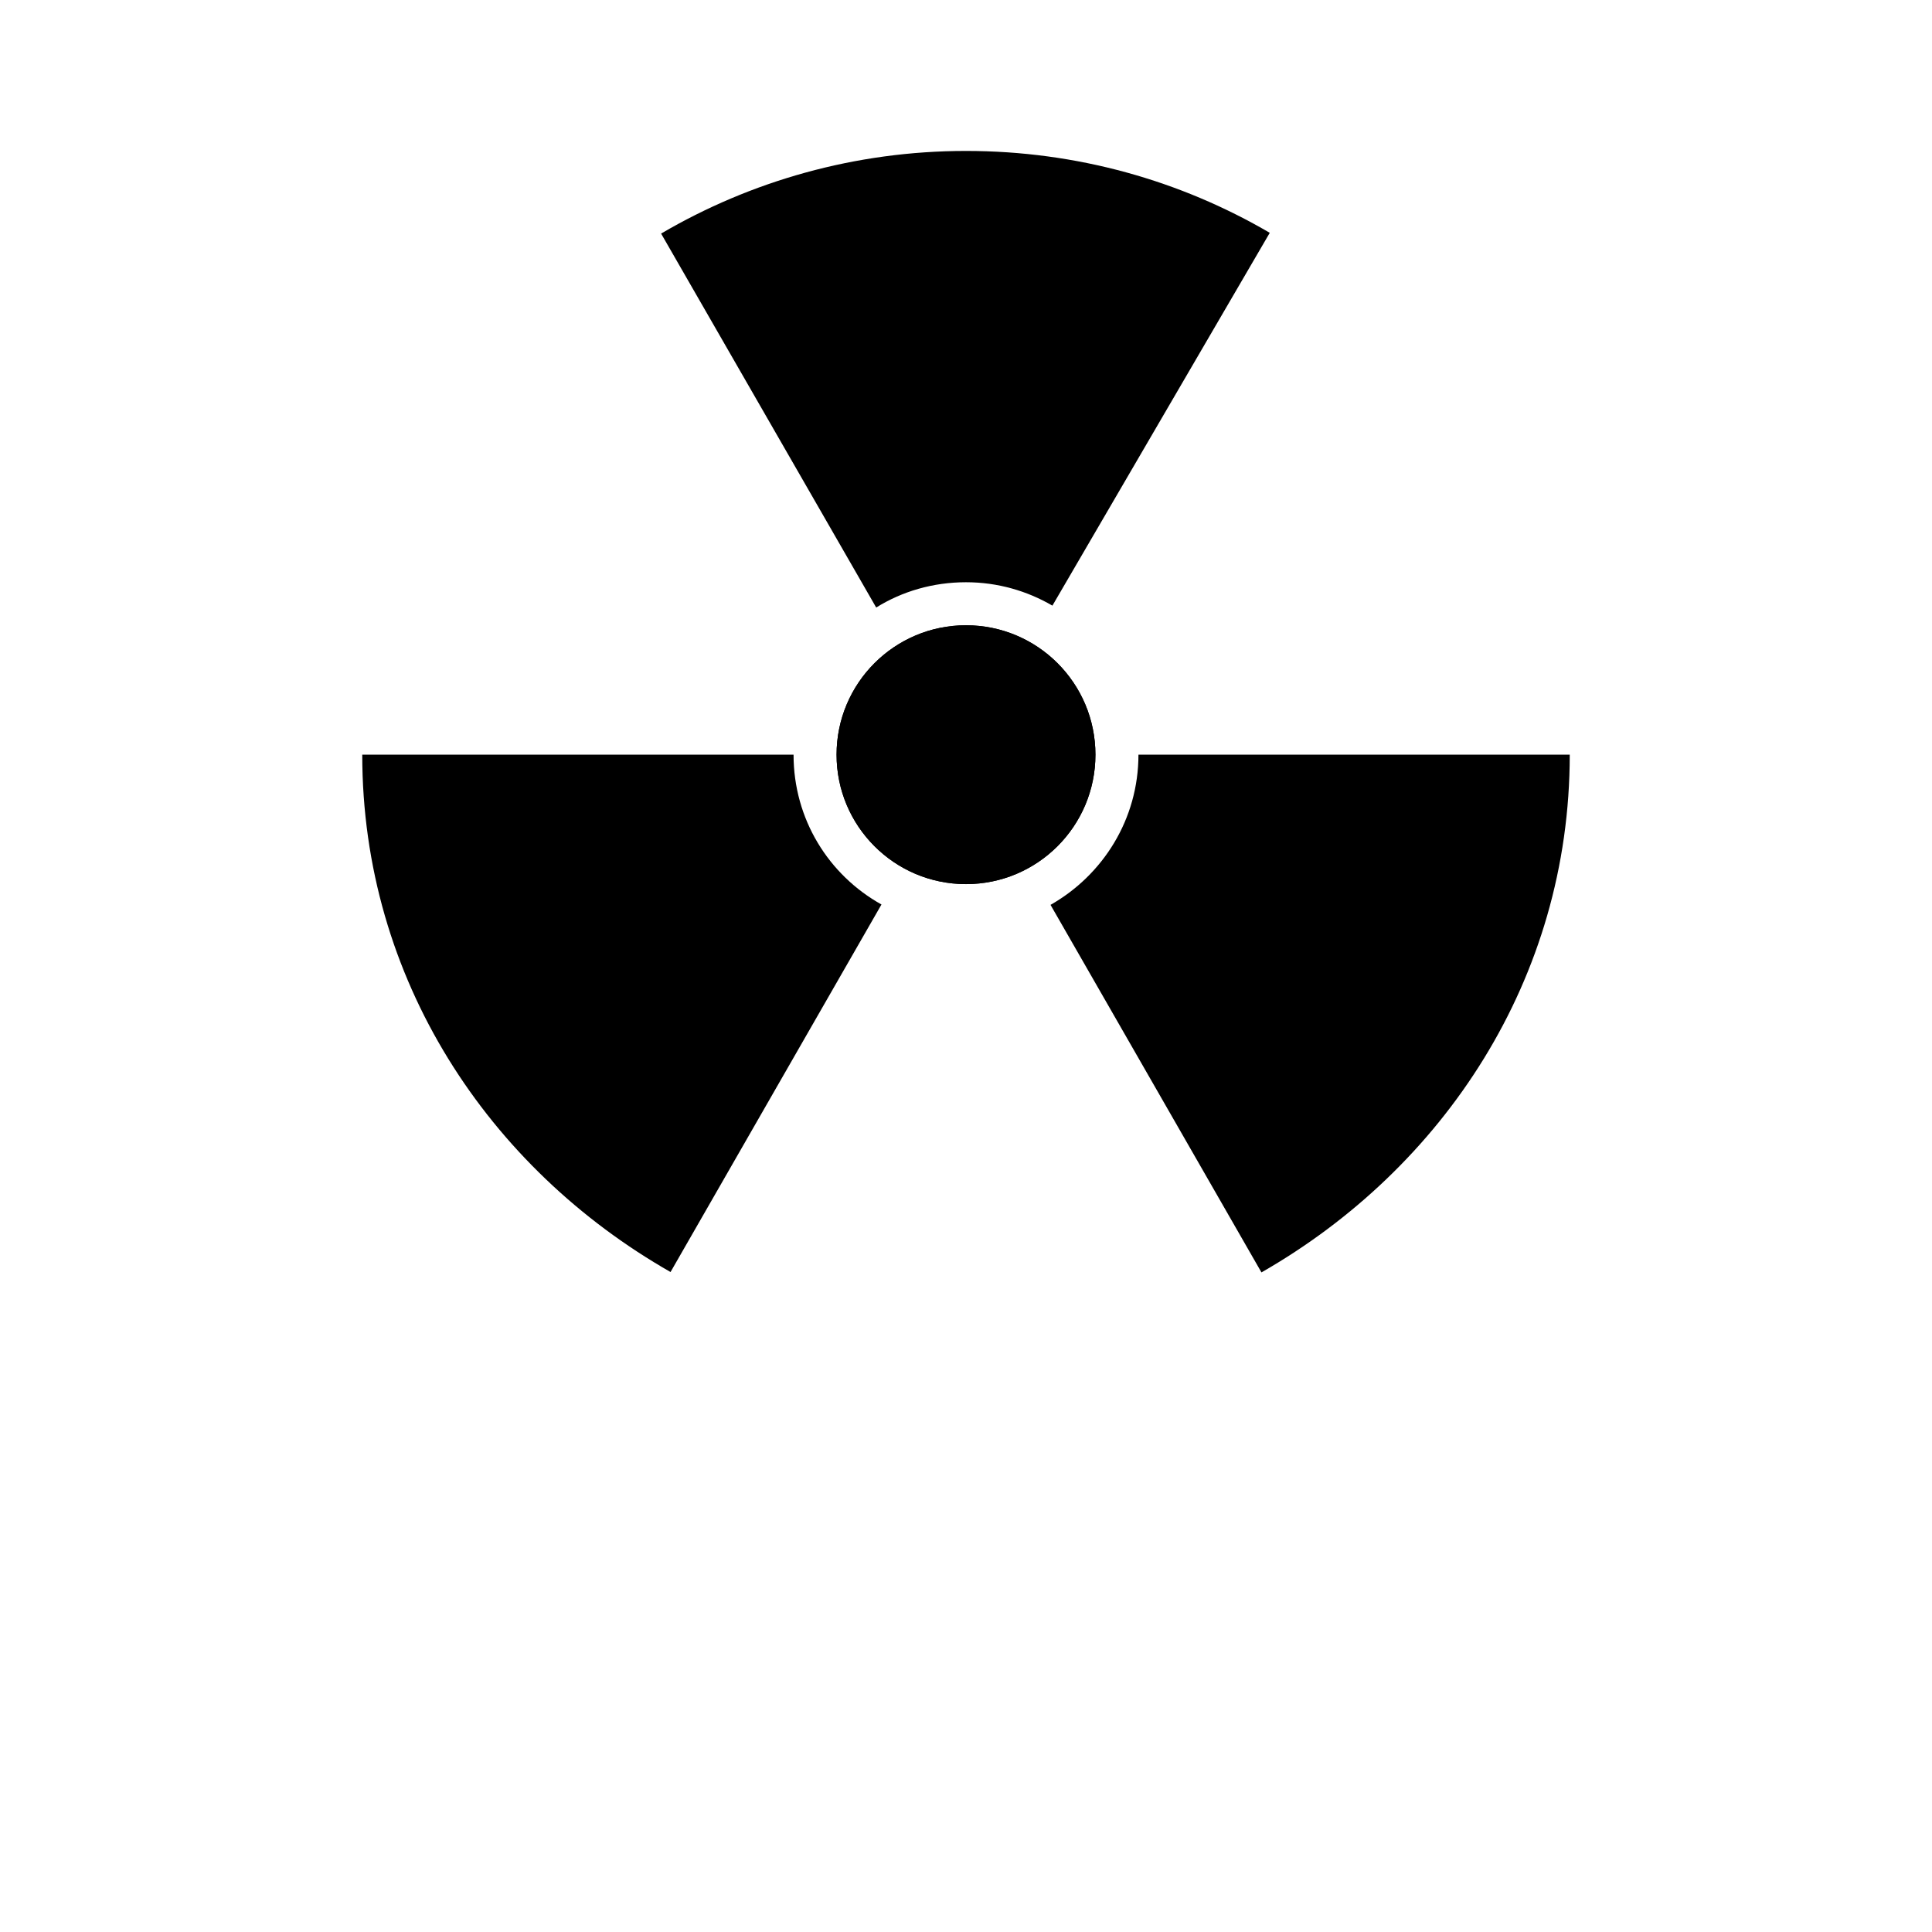
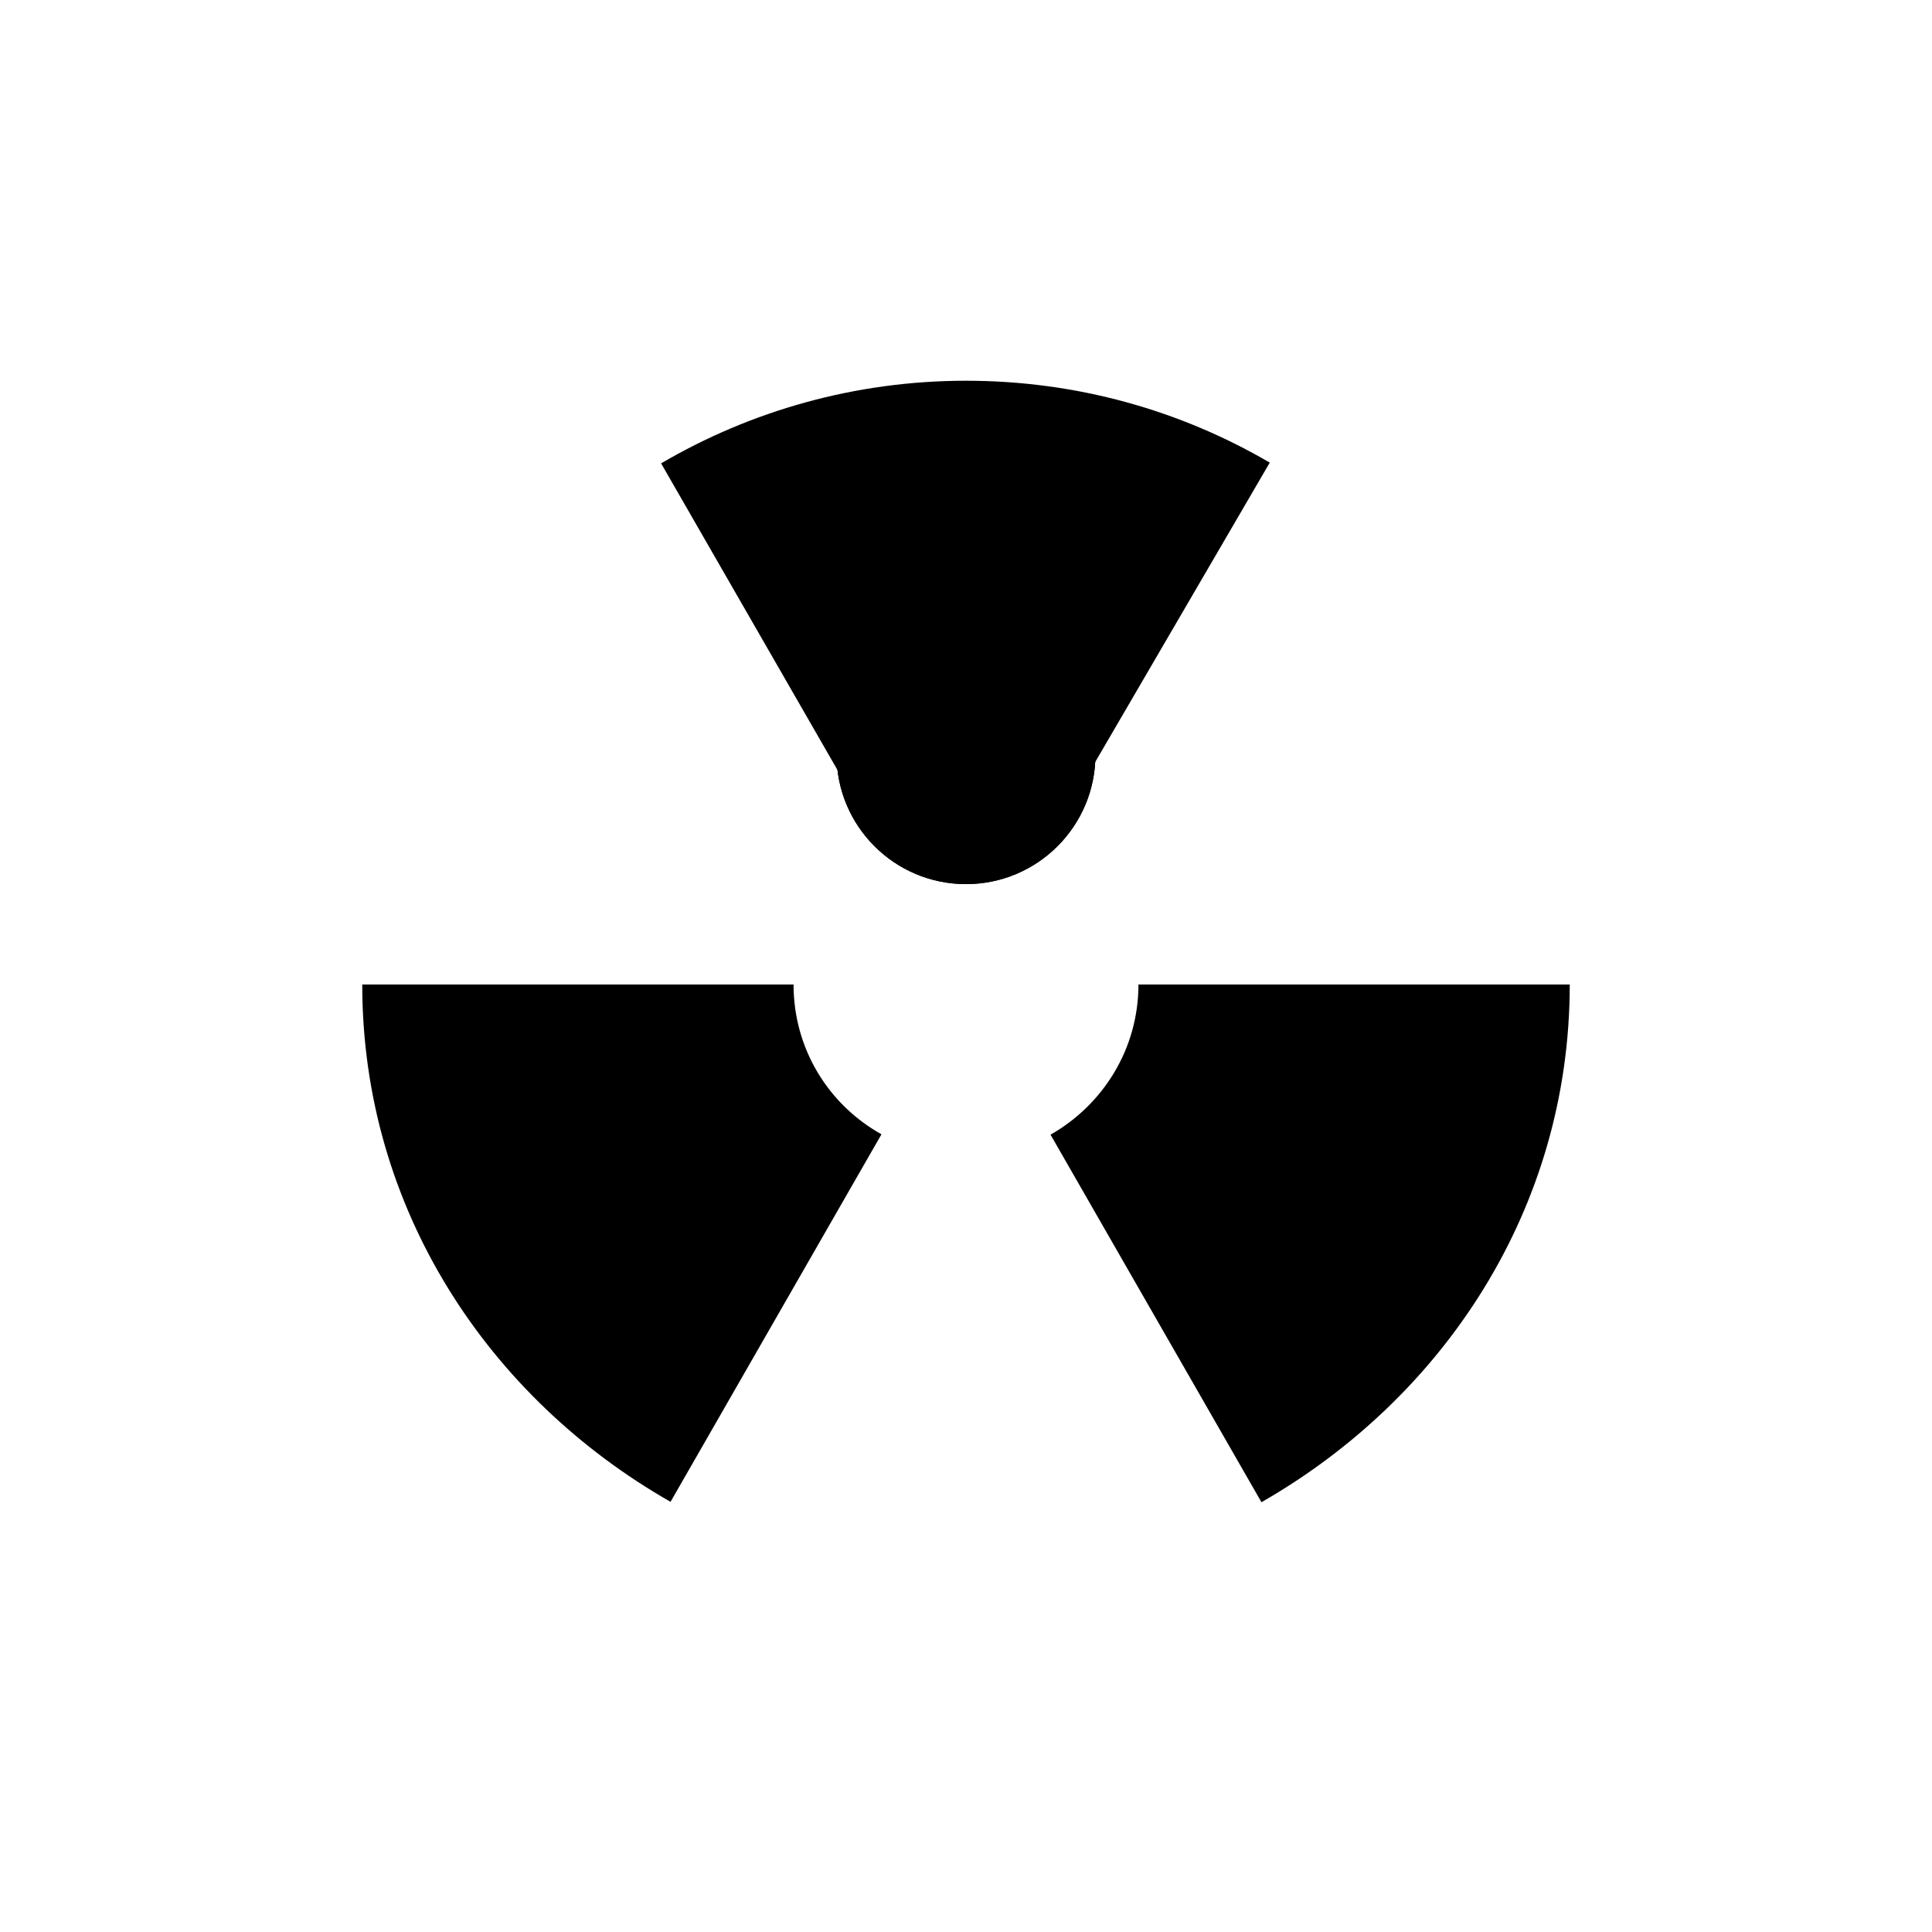
- <svg xmlns="http://www.w3.org/2000/svg" width="512" height="512" viewBox="0 0 512 512">
-   <circle cx="256" cy="200" r="34.3" />
-   <circle cx="256" cy="200" r="34.3" />
-   <path d="M416 200H301.7c0 17.1-9.4 31.9-23.3 39.8l55.9 97.4C382.5 309.6 416 259.5 416 200zm-160-45.7c8.4 0 16.2 2.3 22.9 6.2l57.6-98.8C312.9 47.9 285.4 40 256 40s-57.1 8-80.8 21.9l57 99.1c6.9-4.3 15.1-6.7 23.8-6.7zM210.3 200H96c0 59.5 33.5 109.6 81.7 137.1l55.9-97.4c-14-7.8-23.3-22.6-23.3-39.7z" />
+ <svg xmlns="http://www.w3.org/2000/svg" width="512px" height="512px" viewBox="0 0 512 512" version="1.1">
+   <g id="nuclear" stroke="none" stroke-width="1" fill="none" fill-rule="evenodd">
+     <circle id="Oval" fill="#000000" fill-rule="nonzero" cx="256" cy="200" r="34.3" />
+     <circle id="Oval" fill="#000000" fill-rule="nonzero" cx="256" cy="200" r="34.3" />
+     <path d="M416,260.9 L301.7,260.9 C301.7,278 292.3,292.8 278.4,300.7 L334.3,398.1 C382.5,370.5 416,320.4 416,260.9 Z M256,215.2 C264.4,215.2 272.2,217.5 278.9,221.4 L336.5,122.6 C312.9,108.8 285.4,100.9 256,100.9 C226.6,100.9 198.9,108.9 175.2,122.8 L232.2,221.9 C239.1,217.6 247.3,215.2 256,215.2 Z M210.3,260.9 L96,260.9 C96,320.4 129.5,370.5 177.7,398 L233.6,300.6 C219.6,292.8 210.3,278 210.3,260.9 L210.3,260.9 Z" id="Shape" fill="#000000" fill-rule="nonzero" />
+   </g>
</svg>
